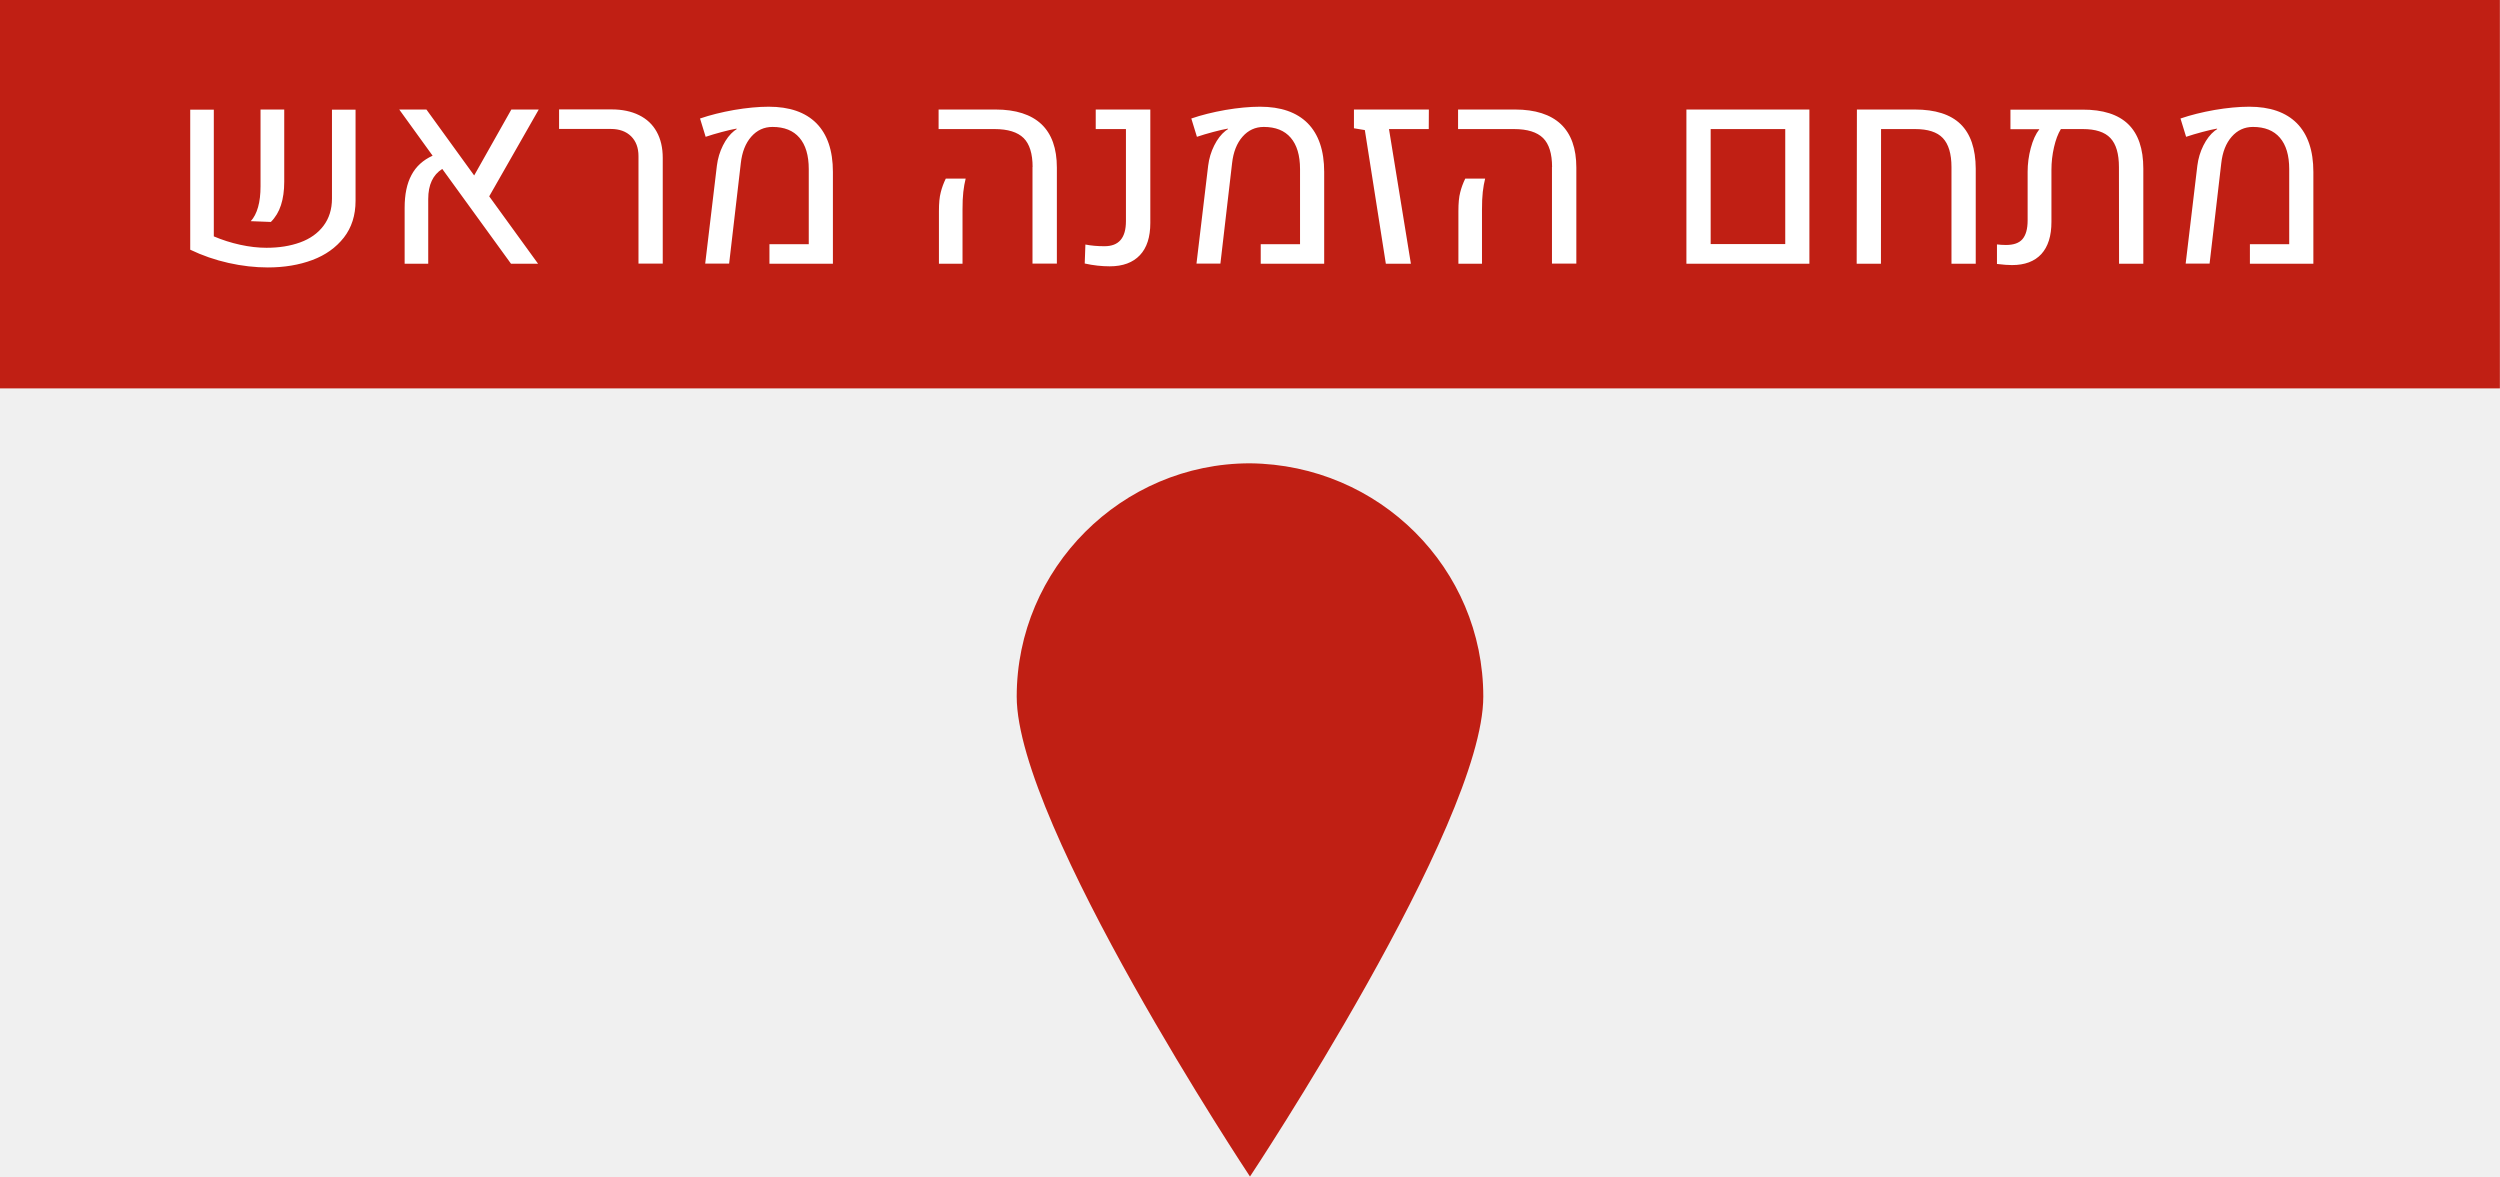
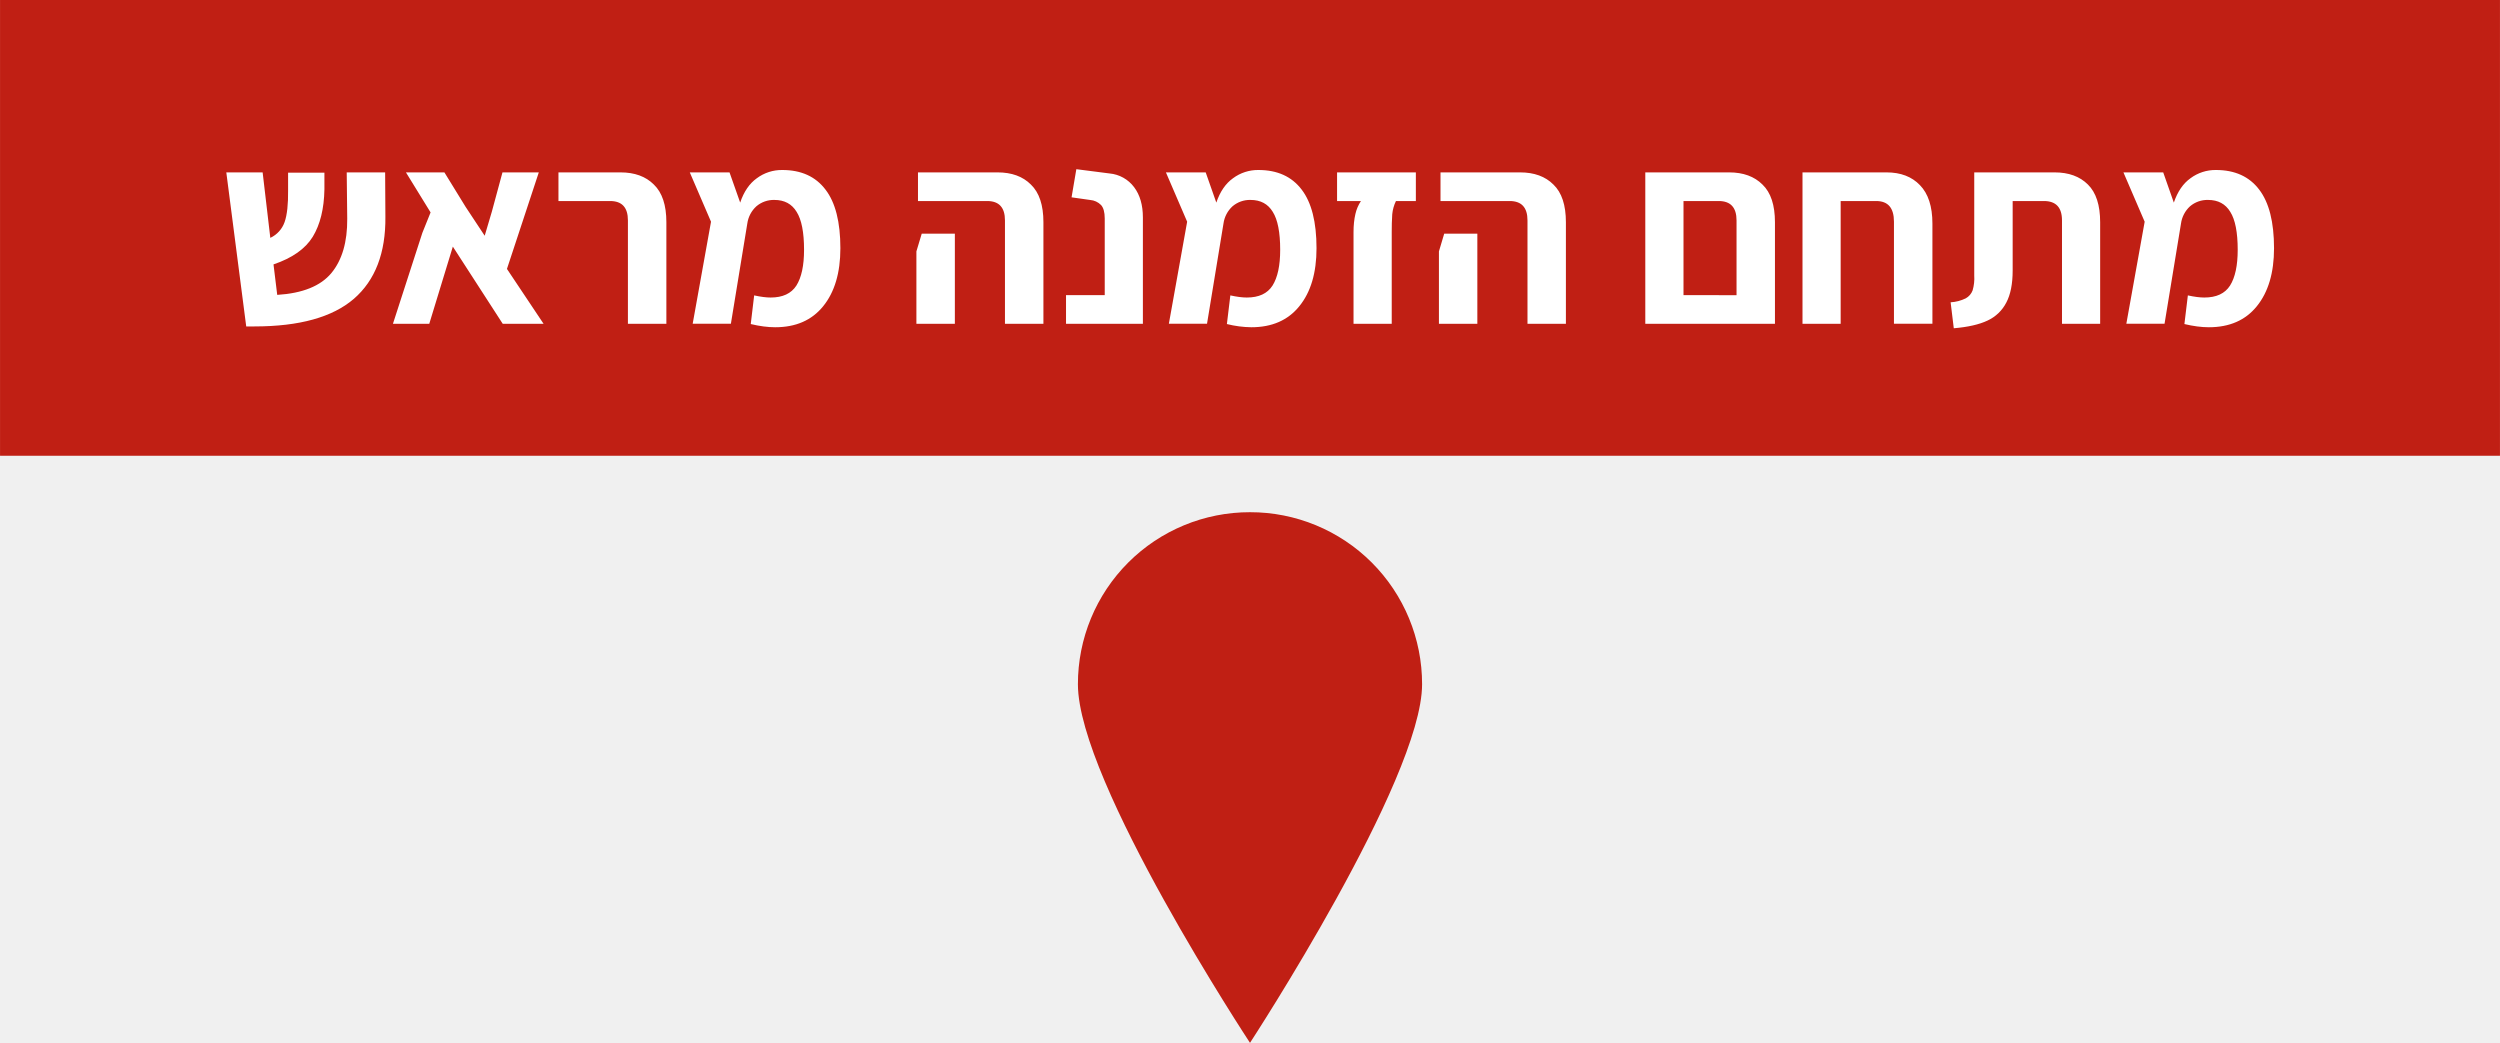
- <svg xmlns="http://www.w3.org/2000/svg" viewBox="0 0 58.891 27.715" height="104.75" width="222.58">
-   <path class="st2" d="M130.985 138.534c0 3.022-5.496 11.306-5.496 11.306s-5.495-8.284-5.495-11.306c0-3.021 2.474-5.495 5.495-5.495 3.048.031 5.496 2.476 5.496 5.495" style="fill:#c01f14;stroke-width:.265;fill-opacity:1" transform="translate(-96.044 -122.125)" />
-   <path class="st2" style="fill:#c01f14;stroke-width:.265" d="M96.044 122.125h58.888v9.149H96.044z" transform="translate(-96.044 -122.125)" />
-   <path class="st8" d="M994.75 714.85c.75.32 1.53.57 2.35.75.82.18 1.61.27 2.35.27 1.12 0 2.12-.16 3-.48.88-.32 1.57-.81 2.07-1.47.5-.66.76-1.47.76-2.43v-7.92h2.1v8.12c0 1.29-.35 2.38-1.04 3.27-.7.89-1.63 1.56-2.81 2-1.18.44-2.5.66-3.96.66-1.13 0-2.3-.13-3.5-.4-1.2-.27-2.33-.66-3.41-1.18v-12.47h2.1v11.28zm3.95-2.6c.15-.53.22-1.15.22-1.86v-6.83h2.11V710c0 .79-.1 1.48-.29 2.07-.19.59-.49 1.09-.9 1.5l-1.79-.07c.28-.3.5-.72.65-1.25zm20.58-.96 4.35 6h-2.41l-6.12-8.44c-.83.52-1.25 1.41-1.25 2.68v5.76h-2.1v-4.98c0-1.19.2-2.16.61-2.92.4-.76 1.03-1.33 1.88-1.72l-2.97-4.11h2.42l4.25 5.87 3.31-5.87h2.44zm13.29-3.58c0-.75-.22-1.33-.66-1.77-.44-.43-1.04-.65-1.8-.65h-4.61v-1.74h4.68c.94 0 1.75.17 2.44.51.69.34 1.21.83 1.57 1.48.36.65.54 1.42.54 2.32v9.42h-2.16zm6.98.85c.08-.64.26-1.24.54-1.8s.62-1 1-1.3c.03-.02.11-.08.23-.16l-.02-.04c-.35.06-.79.16-1.31.3-.52.14-1 .28-1.44.43l-.5-1.63c.9-.31 1.91-.56 3.03-.76 1.12-.19 2.15-.29 3.09-.29 1.85 0 3.26.49 4.24 1.47.97.98 1.47 2.43 1.47 4.33v8.18h-5.65v-1.74h3.5v-6.69c0-1.22-.28-2.15-.83-2.79-.55-.64-1.35-.96-2.4-.96-.75 0-1.38.29-1.89.87-.51.58-.82 1.37-.93 2.36l-1.04 8.94h-2.13zm28.11.12c0-1.19-.27-2.05-.8-2.58-.54-.53-1.4-.8-2.59-.8h-4.98v-1.74h5.08c1.79 0 3.15.44 4.07 1.3.92.87 1.38 2.16 1.38 3.87v8.55h-2.17v-8.6zm-8.34 3.93c0-.71.05-1.26.16-1.67.1-.41.25-.82.45-1.23h1.77c-.09.36-.16.75-.21 1.19-.05.43-.07.96-.07 1.57v4.82h-2.1zm12.98 4.66.06-1.69c.5.1 1.07.15 1.7.15.64 0 1.11-.18 1.43-.55.32-.37.48-.93.48-1.69v-8.19h-2.69v-1.74h4.86v10.1c0 1.26-.31 2.22-.93 2.87-.62.66-1.52.99-2.68.99-.72 0-1.46-.08-2.23-.25zm10.99-8.71c.08-.64.26-1.24.54-1.8s.62-1 1-1.3c.03-.02.11-.08.23-.16l-.02-.04c-.35.06-.79.16-1.31.3-.52.14-1 .28-1.44.43l-.5-1.63c.9-.31 1.91-.56 3.03-.76 1.12-.19 2.15-.29 3.09-.29 1.85 0 3.26.49 4.24 1.47.97.98 1.47 2.43 1.47 4.33v8.18h-5.65v-1.74h3.5v-6.69c0-1.22-.28-2.15-.83-2.79-.55-.64-1.35-.96-2.4-.96-.75 0-1.38.29-1.89.87-.51.58-.82 1.37-.93 2.36l-1.04 8.94h-2.13zm13.95-3.17-.97-.16v-1.67h6.67l-.01 1.74h-3.54l1.95 11.99h-2.23zm16.67 3.29c0-1.19-.27-2.05-.8-2.58-.54-.53-1.4-.8-2.59-.8h-4.98v-1.74h5.08c1.79 0 3.15.44 4.07 1.3.92.87 1.38 2.16 1.38 3.87v8.55h-2.17v-8.6zm-8.34 3.93c0-.71.05-1.26.16-1.67.1-.41.25-.82.45-1.23h1.77c-.09.36-.16.75-.21 1.19-.05.43-.07.96-.07 1.57v4.82h-2.1zm20.3-9.05h10.95v13.73h-10.95zm8.8 11.98V705.3h-6.64v10.24zm6.38-11.98h5.16c1.82 0 3.17.43 4.07 1.3.89.87 1.34 2.19 1.35 3.96v8.47h-2.16v-8.6c0-1.19-.26-2.05-.77-2.59s-1.34-.8-2.47-.8h-3.03l-.01 11.99h-2.16zm24.15 1.3c.9.87 1.35 2.19 1.35 3.96v8.47h-2.16l-.01-8.6c0-1.19-.25-2.05-.76-2.59s-1.33-.8-2.46-.8h-1.95c-.26.42-.46.96-.61 1.61a9 9 0 0 0-.23 2.02v4.63c0 1.26-.3 2.21-.9 2.87-.6.65-1.47.98-2.61.98-.33 0-.78-.03-1.34-.1v-1.74c.25.03.52.05.8.05.68 0 1.17-.17 1.47-.52.3-.35.46-.9.46-1.66v-4.33c0-.71.09-1.41.28-2.12.19-.71.44-1.26.77-1.68h-2.58v-1.74h6.4c1.83-.01 3.19.43 4.08 1.29zm6.16 3.7c.08-.64.26-1.24.54-1.8s.62-1 1-1.3c.03-.02.11-.08.23-.16l-.02-.04c-.35.06-.79.16-1.31.3-.52.14-1 .28-1.44.43l-.5-1.63c.9-.31 1.91-.56 3.03-.76 1.12-.19 2.15-.29 3.09-.29 1.85 0 3.26.49 4.24 1.47.97.98 1.47 2.43 1.47 4.33v8.18h-5.65v-1.74h3.5v-6.69c0-1.22-.28-2.15-.83-2.79-.55-.64-1.35-.96-2.4-.96-.75 0-1.38.29-1.89.87-.51.58-.82 1.37-.93 2.36l-1.04 8.94h-2.13z" style="fill:#fff" transform="translate(-258.157 -183.568) scale(.26458)" />
+ <svg xmlns="http://www.w3.org/2000/svg" width="221.605" height="92.439" viewBox="0 0 58.632 24.458">
+   <path fill="#f64a3f" style="stroke-width:.265;fill:#c01f14;fill-opacity:1" d="M67.779 103.785h58.632v10.689H67.779z" transform="translate(-67.779 -103.785)" />
+   <path d="M76.817 108.867c.009.85-.238 1.492-.74 1.927-.501.431-1.278.647-2.331.647h-.193l-.467-3.613h.852l.18 1.536a.644.644 0 0 0 .336-.373c.058-.166.085-.415.081-.746v-.41h.852v.391c-.008.456-.1.827-.274 1.113-.174.282-.48.498-.92.647l.087.715c.593-.037 1.016-.207 1.269-.51.253-.306.377-.731.373-1.275l-.012-1.088h.901zm2.752 2.512-1.17-1.81-.553 1.81h-.852l.69-2.133.193-.479-.578-.939h.902l.497.808.448.678.168-.566.249-.92h.852l-.747 2.264.859 1.287zm2.936-2.425c0-.303-.139-.454-.417-.454h-1.212v-.672h1.455c.331 0 .593.095.783.286.195.187.293.481.293.883v2.382h-.902zm4.983.653c0 .576-.135 1.03-.404 1.361-.266.328-.64.492-1.126.492-.174 0-.365-.025-.572-.075l.08-.672c.154.034.283.05.386.05.282 0 .483-.093.604-.28.12-.19.18-.47.18-.839 0-.41-.058-.707-.174-.89-.112-.186-.286-.28-.523-.28a.628.628 0 0 0-.422.15.673.673 0 0 0-.212.404l-.385 2.35h-.896l.43-2.393-.498-1.157h.932l.25.709c.086-.257.217-.448.391-.572a.978.978 0 0 1 .597-.193c.444 0 .781.154 1.013.46.233.303.349.761.349 1.375zm3.86-.653c0-.303-.139-.454-.417-.454h-1.623v-.672h1.866c.332 0 .593.095.783.286.195.187.293.481.293.883v2.382h-.902zm-2.077.727.125-.416h.777v2.114h-.902zm3.509 1.026h.908v-1.797c0-.15-.03-.255-.087-.317a.4.4 0 0 0-.255-.118l-.436-.062.112-.66.778.1a.81.81 0 0 1 .578.323c.137.183.205.42.205.71v2.493H92.78zm5.875-1.1c0 .576-.134 1.03-.404 1.361-.265.328-.64.492-1.125.492a2.47 2.47 0 0 1-.573-.075l.081-.672c.154.034.282.05.386.05.282 0 .483-.093.603-.28.12-.19.18-.47.18-.839 0-.41-.058-.707-.174-.89-.112-.186-.286-.28-.522-.28a.628.628 0 0 0-.423.15.673.673 0 0 0-.211.404l-.386 2.35h-.895l.429-2.393-.498-1.157h.933l.249.709c.087-.257.218-.448.392-.572a.978.978 0 0 1 .596-.193c.444 0 .782.154 1.014.46.232.303.348.761.348 1.375zm.868-.38c0-.157.015-.298.044-.423a.911.911 0 0 1 .13-.304h-.56v-.672h1.848v.672h-.467a.908.908 0 0 0-.087.31 6.157 6.157 0 0 0-.012.417v2.152h-.896zm4.08-.273c0-.303-.14-.454-.417-.454h-1.623v-.672h1.866c.331 0 .593.095.783.286.195.187.292.481.292.883v2.382h-.901zm-2.077.727.124-.416h.777v2.114h-.901zm6.806-1.853c.331 0 .592.095.783.286.195.187.292.481.292.883v2.382h-3.041v-3.55h.896zm.174 2.88v-1.754c0-.303-.14-.454-.417-.454h-.827v2.207zm3.518-2.88c.332 0 .593.1.783.299.195.199.293.5.293.901v2.35h-.902v-2.393c0-.324-.139-.485-.417-.485h-.833v2.879h-.895v-3.551zm1.503 3.047a.922.922 0 0 0 .355-.093.354.354 0 0 0 .161-.187 1.02 1.02 0 0 0 .038-.348v-2.419h1.884c.331 0 .593.095.783.286.19.187.286.481.286.883v2.382h-.895v-2.425c0-.303-.141-.454-.423-.454h-.734v1.629c0 .315-.05.566-.149.752a.932.932 0 0 1-.442.423c-.194.092-.458.152-.79.18zm7.585-1.268c0 .576-.135 1.03-.404 1.361-.265.328-.64.492-1.126.492-.174 0-.364-.025-.572-.075l.081-.672c.153.034.282.05.386.05.282 0 .483-.093.603-.28.12-.19.18-.47.18-.839 0-.41-.058-.707-.174-.89-.112-.186-.286-.28-.522-.28a.627.627 0 0 0-.423.15.672.672 0 0 0-.211.404l-.386 2.35h-.896l.43-2.393-.498-1.157h.933l.249.709c.087-.257.217-.448.391-.572a.978.978 0 0 1 .597-.193c.444 0 .782.154 1.014.46.232.303.348.761.348 1.375z" fill="#fff" style="stroke-width:.265" transform="translate(-67.779 -103.785)" />
+   <path d="M101.131 119.834c0 2.234-4.036 8.409-4.036 8.409s-4.036-6.127-4.036-8.409a4.03 4.03 0 0 1 4.036-4.036 4.03 4.03 0 0 1 4.036 4.036z" fill="#f64a3f" style="stroke-width:.265;fill:#c01f14;fill-opacity:1" transform="translate(-67.779 -103.785)" />
</svg>
